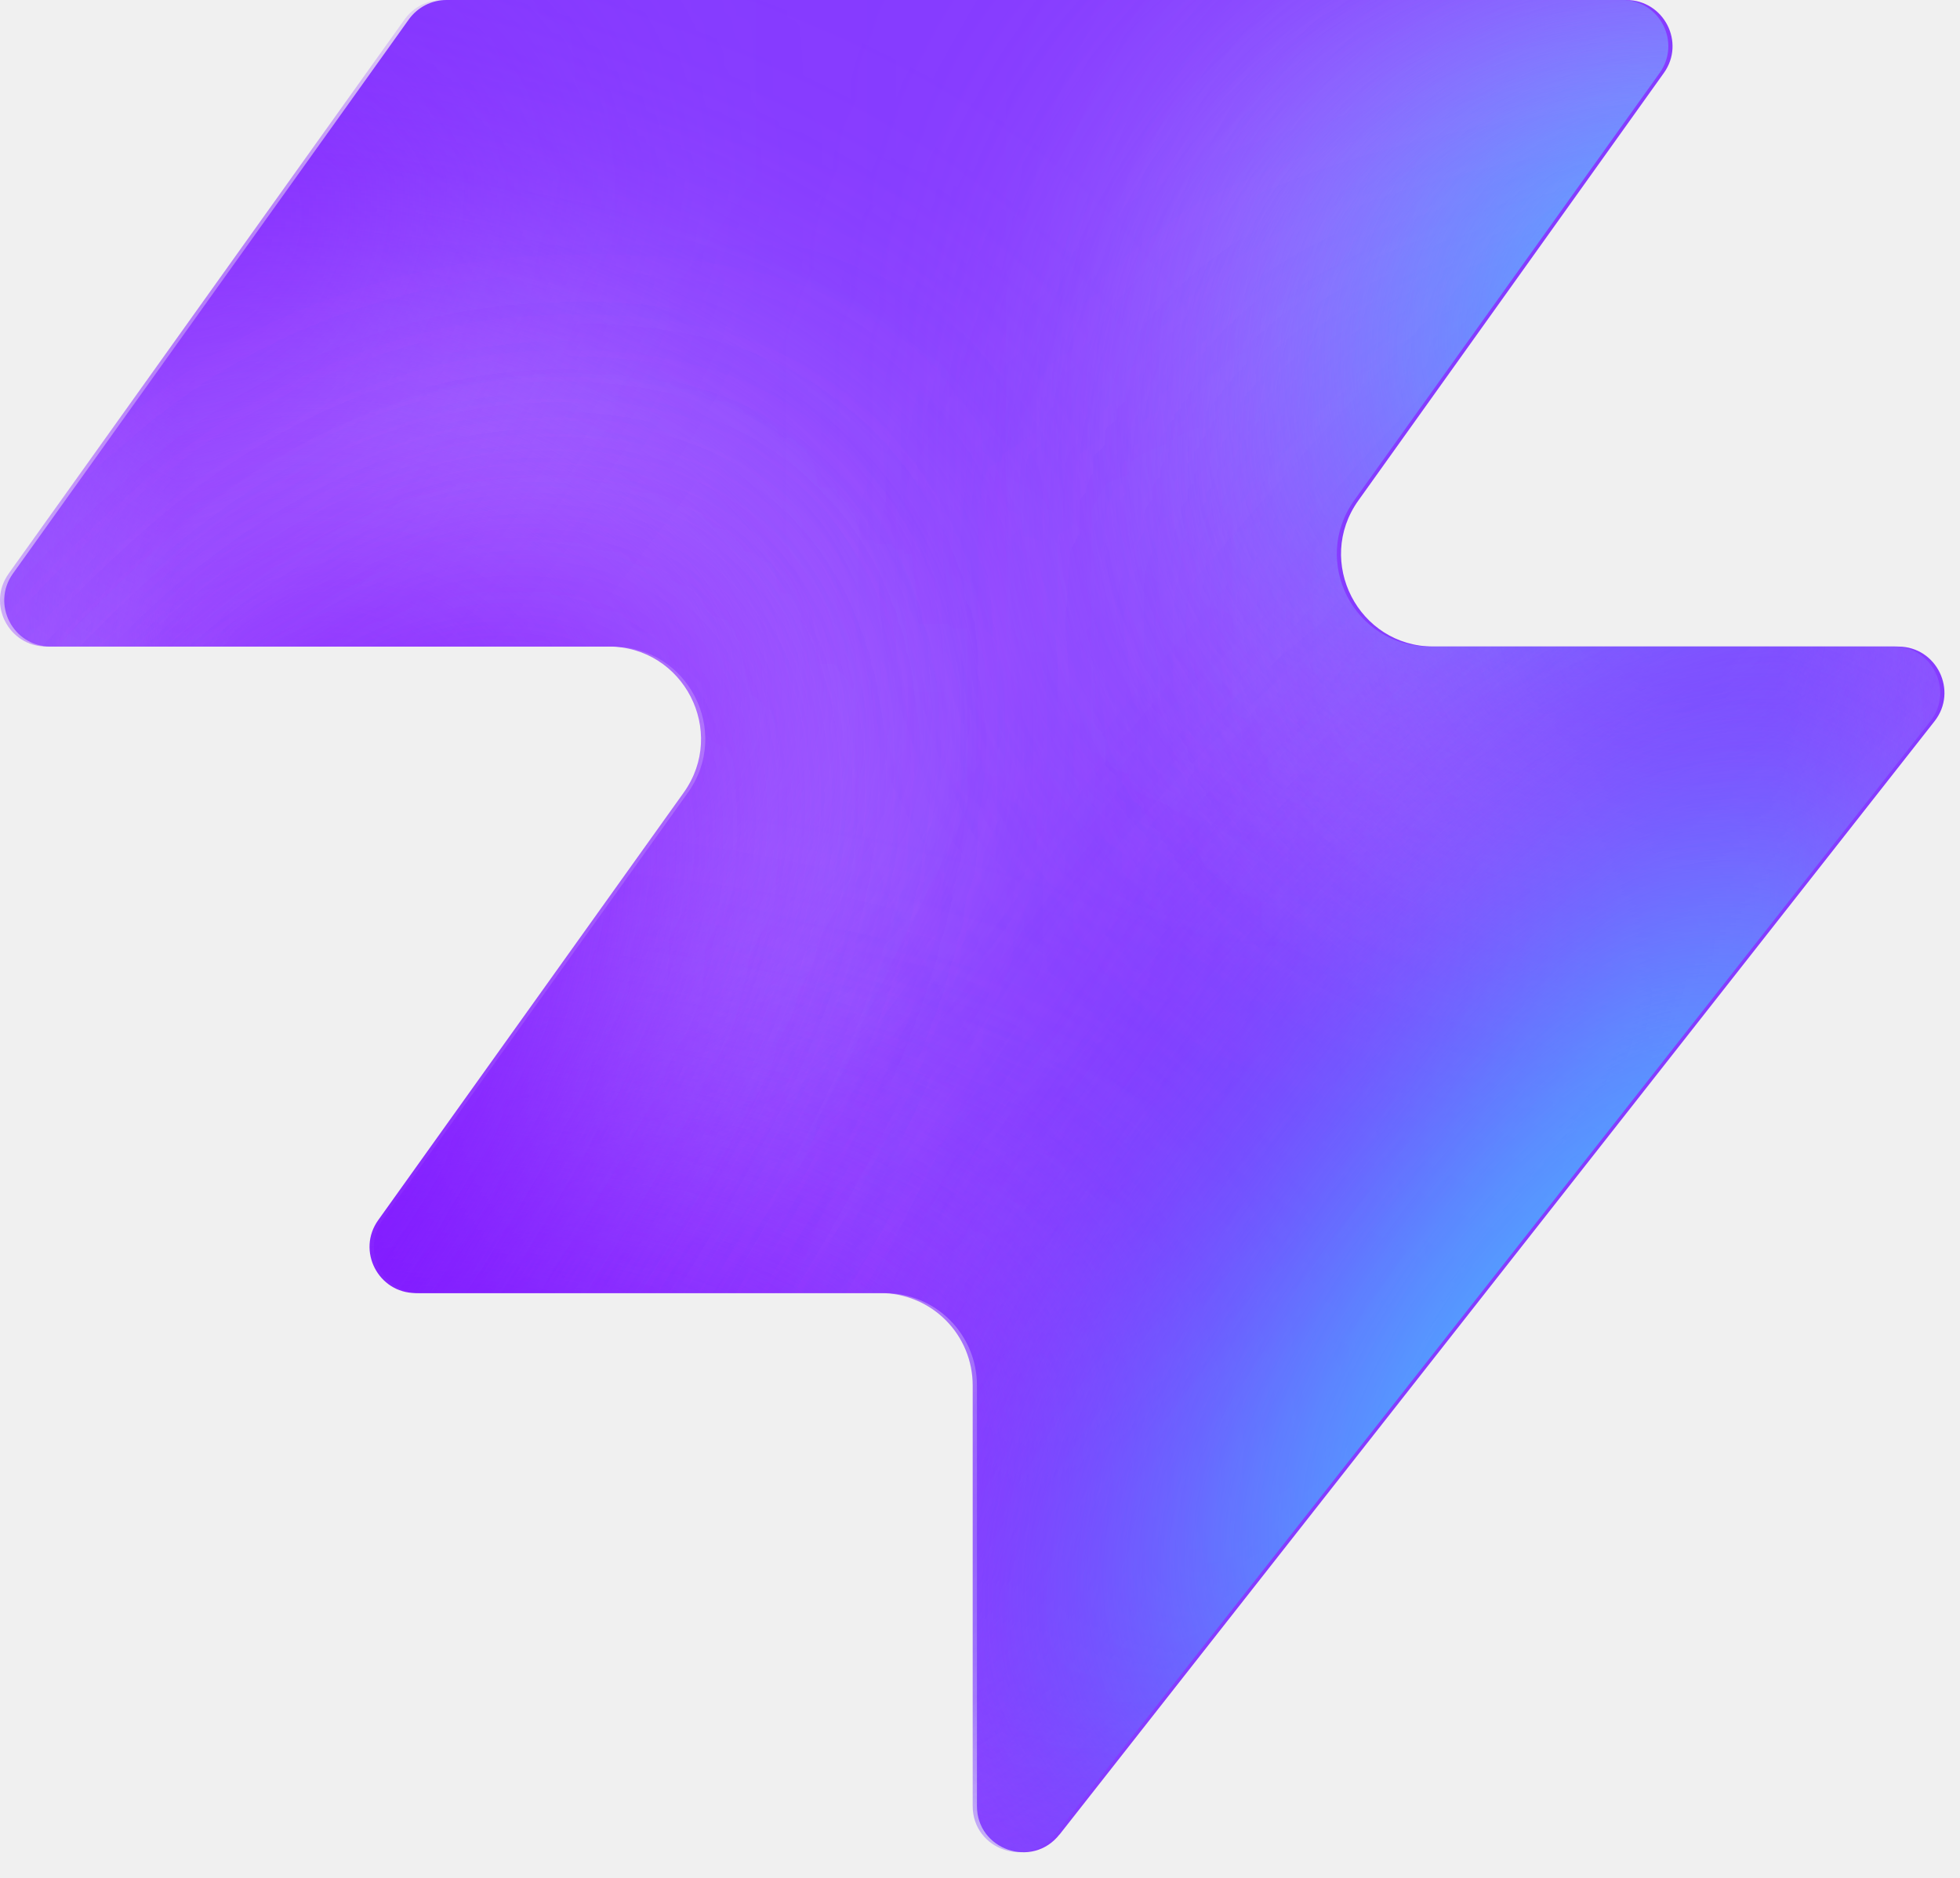
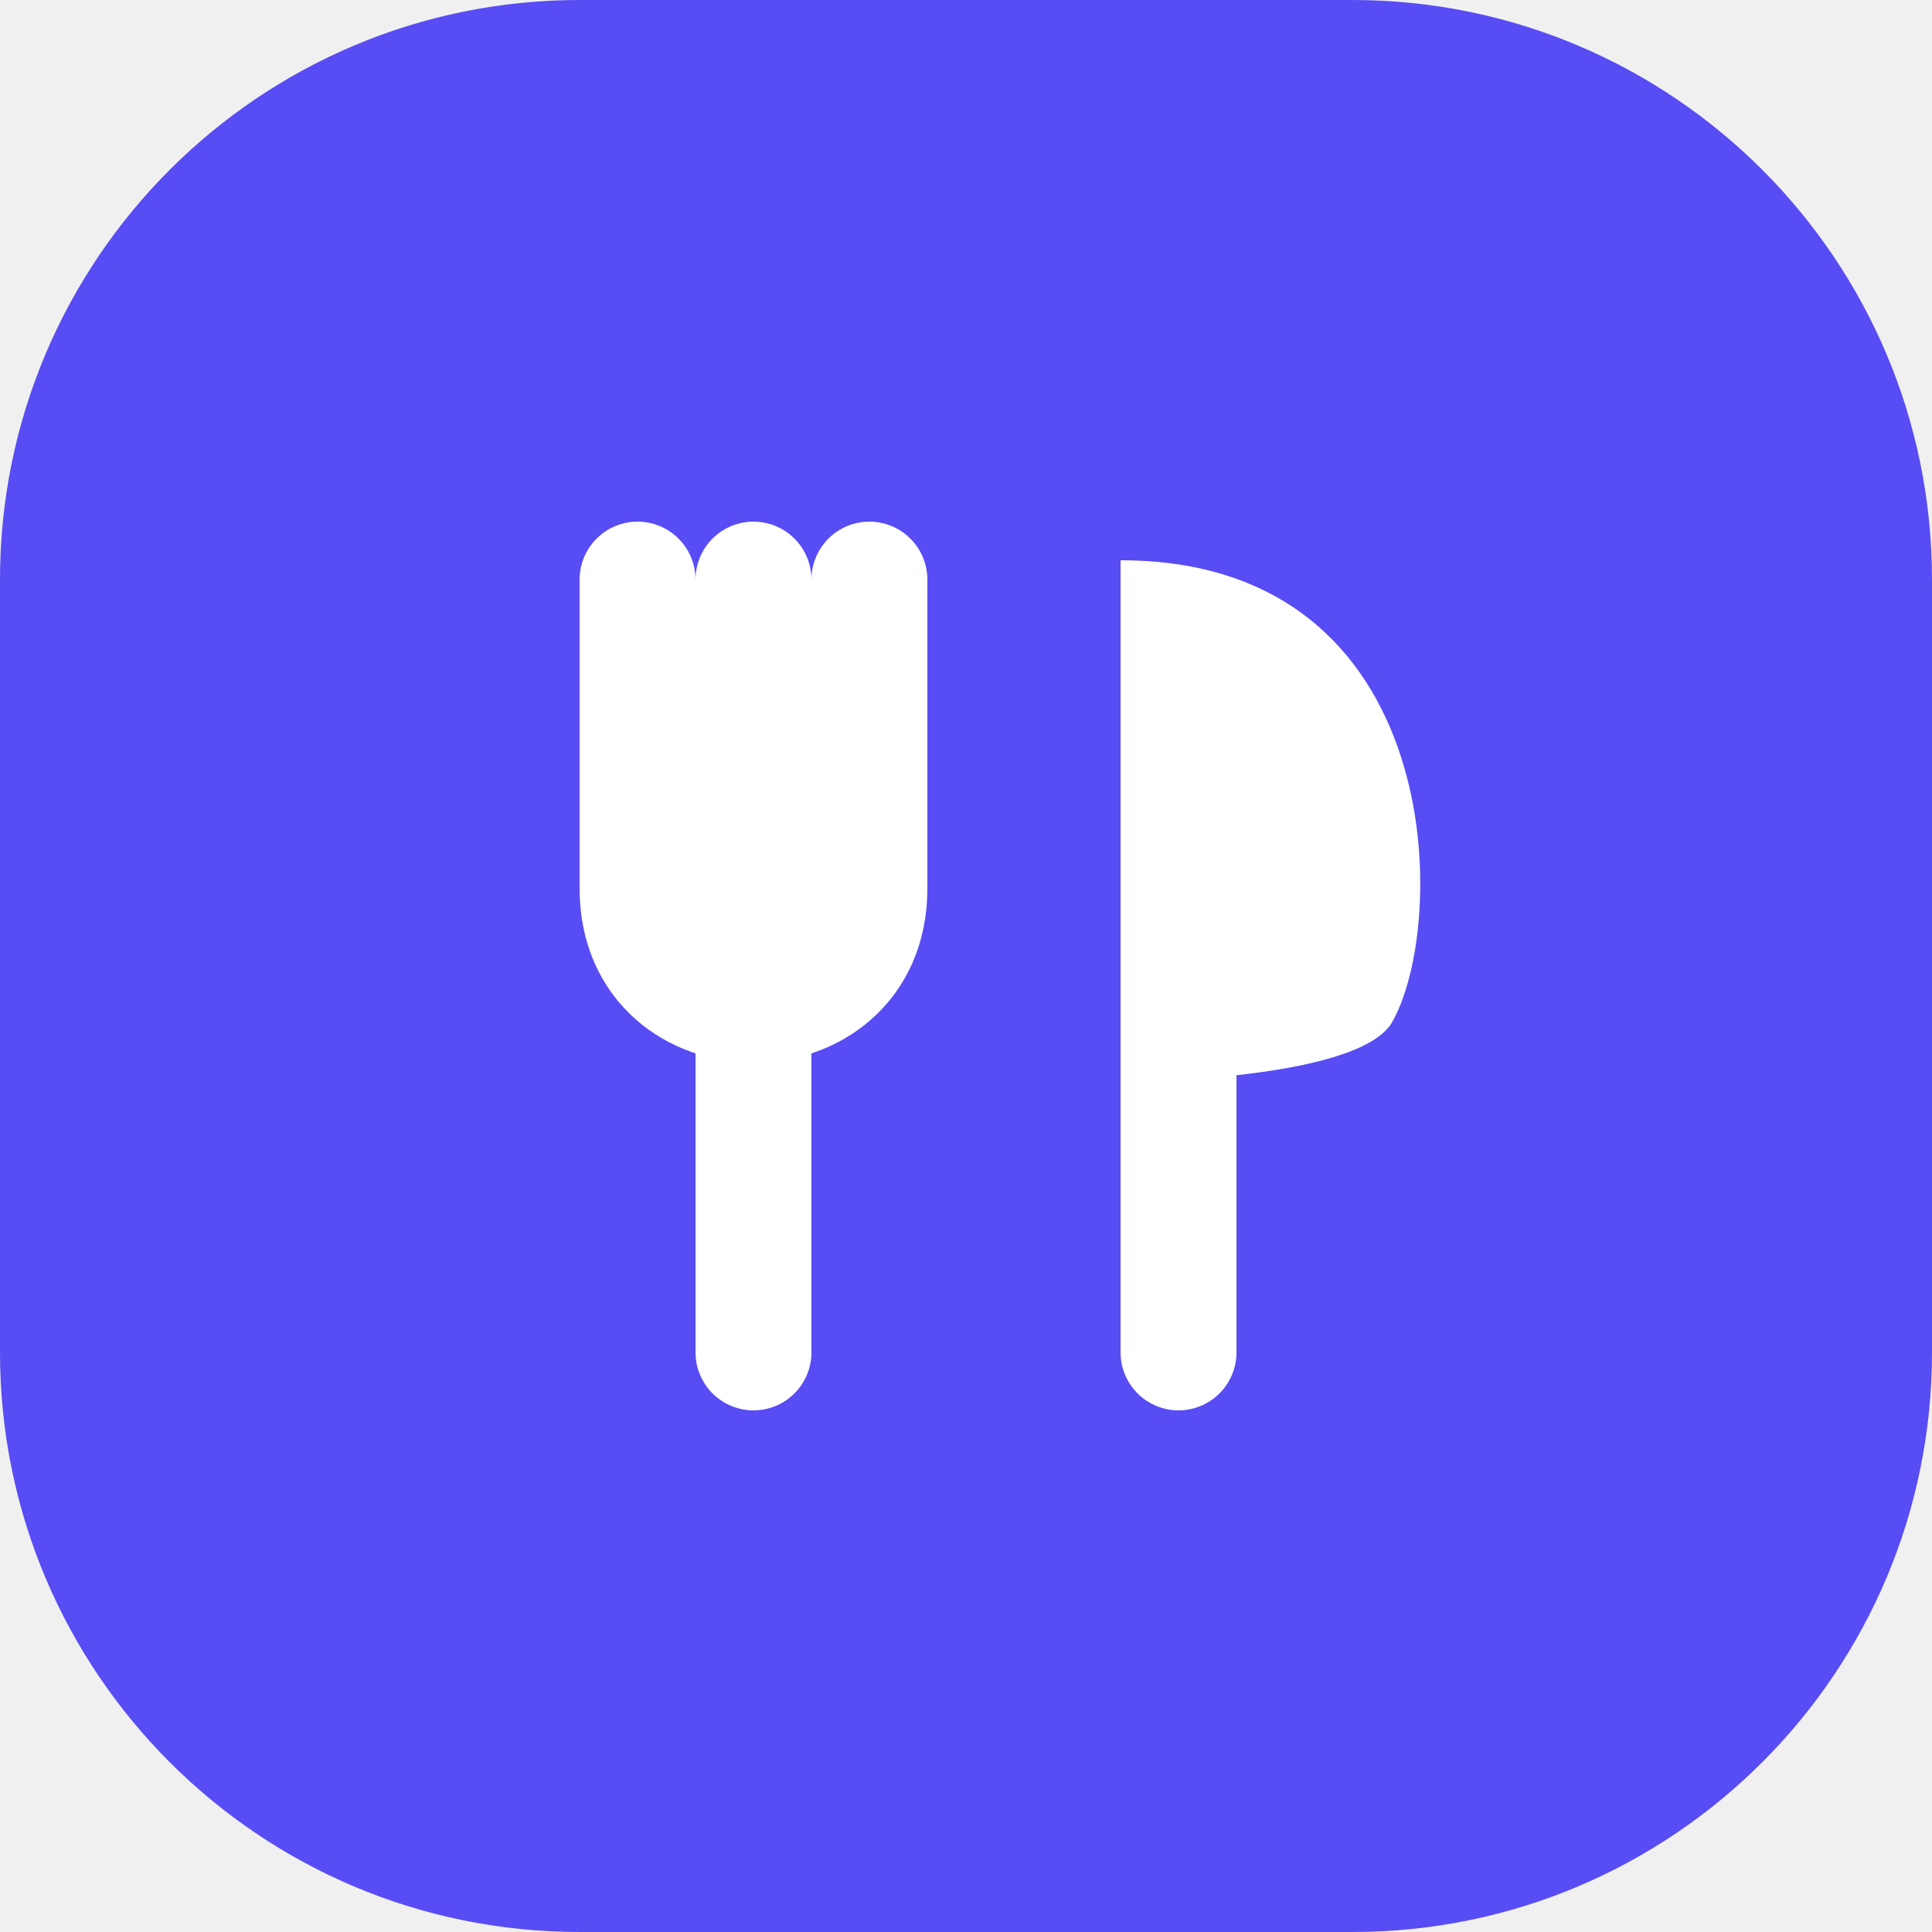
- <svg xmlns="http://www.w3.org/2000/svg" width="48" height="46" fill="none" viewBox="0 0 48 46">
-   <path fill="#863bff" d="M25.946 44.938c-.664.845-2.021.375-2.021-.698V33.937a2.26 2.26 0 0 0-2.262-2.262H10.287c-.92 0-1.456-1.04-.92-1.788l7.48-10.471c1.07-1.497 0-3.578-1.842-3.578H1.237c-.92 0-1.456-1.04-.92-1.788L10.013.474c.214-.297.556-.474.92-.474h28.894c.92 0 1.456 1.04.92 1.788l-7.48 10.471c-1.07 1.498 0 3.579 1.842 3.579h11.377c.943 0 1.473 1.088.89 1.83L25.947 44.94z" style="fill:#863bff;fill:color(display-p3 .525 .23 1);fill-opacity:1" />
-   <mask id="a" width="48" height="46" x="0" y="0" maskUnits="userSpaceOnUse" style="mask-type:alpha">
-     <path fill="#000" d="M25.842 44.938c-.664.844-2.021.375-2.021-.698V33.937a2.26 2.26 0 0 0-2.262-2.262H10.183c-.92 0-1.456-1.04-.92-1.788l7.48-10.471c1.07-1.498 0-3.579-1.842-3.579H1.133c-.92 0-1.456-1.04-.92-1.787L9.91.473c.214-.297.556-.474.92-.474h28.894c.92 0 1.456 1.04.92 1.788l-7.48 10.471c-1.07 1.498 0 3.578 1.842 3.578h11.377c.943 0 1.473 1.088.89 1.832L25.843 44.94z" style="fill:#000;fill-opacity:1" />
-   </mask>
-   <g mask="url(#a)">
-     <g filter="url(#b)">
-       <ellipse cx="5.508" cy="14.704" fill="#ede6ff" rx="5.508" ry="14.704" style="fill:#ede6ff;fill:color(display-p3 .927 .903 1);fill-opacity:1" transform="matrix(.00324 1 1 -.00324 -4.47 31.516)" />
-     </g>
-     <g filter="url(#c)">
-       <ellipse cx="10.399" cy="29.851" fill="#ede6ff" rx="10.399" ry="29.851" style="fill:#ede6ff;fill:color(display-p3 .927 .903 1);fill-opacity:1" transform="matrix(.00324 1 1 -.00324 -39.328 7.883)" />
-     </g>
-     <g filter="url(#d)">
-       <ellipse cx="5.508" cy="30.487" fill="#7e14ff" rx="5.508" ry="30.487" style="fill:#7e14ff;fill:color(display-p3 .492 .077 1);fill-opacity:1" transform="rotate(89.814 -25.913 -14.639)scale(1 -1)" />
-     </g>
-     <g filter="url(#e)">
-       <ellipse cx="5.508" cy="30.599" fill="#7e14ff" rx="5.508" ry="30.599" style="fill:#7e14ff;fill:color(display-p3 .492 .077 1);fill-opacity:1" transform="rotate(89.814 -32.644 -3.334)scale(1 -1)" />
-     </g>
-     <g filter="url(#f)">
-       <ellipse cx="5.508" cy="30.599" fill="#7e14ff" rx="5.508" ry="30.599" style="fill:#7e14ff;fill:color(display-p3 .492 .077 1);fill-opacity:1" transform="matrix(.00324 1 1 -.00324 -34.34 30.47)" />
-     </g>
-     <g filter="url(#g)">
-       <ellipse cx="14.072" cy="22.078" fill="#ede6ff" rx="14.072" ry="22.078" style="fill:#ede6ff;fill:color(display-p3 .927 .903 1);fill-opacity:1" transform="rotate(93.35 24.506 48.493)scale(-1 1)" />
-     </g>
-     <g filter="url(#h)">
-       <ellipse cx="3.47" cy="21.501" fill="#7e14ff" rx="3.47" ry="21.501" style="fill:#7e14ff;fill:color(display-p3 .492 .077 1);fill-opacity:1" transform="rotate(89.009 28.708 47.59)scale(-1 1)" />
-     </g>
-     <g filter="url(#i)">
-       <ellipse cx="3.47" cy="21.501" fill="#7e14ff" rx="3.47" ry="21.501" style="fill:#7e14ff;fill:color(display-p3 .492 .077 1);fill-opacity:1" transform="rotate(89.009 28.708 47.59)scale(-1 1)" />
-     </g>
-     <g filter="url(#j)">
-       <ellipse cx=".387" cy="8.972" fill="#7e14ff" rx="4.407" ry="29.108" style="fill:#7e14ff;fill:color(display-p3 .492 .077 1);fill-opacity:1" transform="rotate(39.51 .387 8.972)" />
-     </g>
-     <g filter="url(#k)">
-       <ellipse cx="47.523" cy="-6.092" fill="#7e14ff" rx="4.407" ry="29.108" style="fill:#7e14ff;fill:color(display-p3 .492 .077 1);fill-opacity:1" transform="rotate(37.892 47.523 -6.092)" />
-     </g>
-     <g filter="url(#l)">
-       <ellipse cx="41.412" cy="6.333" fill="#47bfff" rx="5.971" ry="9.665" style="fill:#47bfff;fill:color(display-p3 .28 .748 1);fill-opacity:1" transform="rotate(37.892 41.412 6.333)" />
-     </g>
-     <g filter="url(#m)">
-       <ellipse cx="-1.879" cy="38.332" fill="#7e14ff" rx="4.407" ry="29.108" style="fill:#7e14ff;fill:color(display-p3 .492 .077 1);fill-opacity:1" transform="rotate(37.892 -1.88 38.332)" />
-     </g>
-     <g filter="url(#n)">
-       <ellipse cx="-1.879" cy="38.332" fill="#7e14ff" rx="4.407" ry="29.108" style="fill:#7e14ff;fill:color(display-p3 .492 .077 1);fill-opacity:1" transform="rotate(37.892 -1.88 38.332)" />
-     </g>
-     <g filter="url(#o)">
-       <ellipse cx="35.651" cy="29.907" fill="#7e14ff" rx="4.407" ry="29.108" style="fill:#7e14ff;fill:color(display-p3 .492 .077 1);fill-opacity:1" transform="rotate(37.892 35.651 29.907)" />
-     </g>
-     <g filter="url(#p)">
-       <ellipse cx="38.418" cy="32.4" fill="#47bfff" rx="5.971" ry="15.297" style="fill:#47bfff;fill:color(display-p3 .28 .748 1);fill-opacity:1" transform="rotate(37.892 38.418 32.4)" />
-     </g>
+ <svg xmlns="http://www.w3.org/2000/svg" viewBox="0 0 100 100">
+   <rect width="100" height="100" rx="30" fill="#584cf4" />
+   <g fill="none" stroke="white" stroke-width="6" stroke-linecap="round" stroke-linejoin="round">
+     <path d="M 33 30 V 46 C 33 54 45 54 45 46 V 30" />
+     <path d="M 39 30 V 70" />
+     <path d="M 61 55 V 70" />
  </g>
-   <defs>
-     <filter id="b" width="60.045" height="41.654" x="-19.77" y="16.149" color-interpolation-filters="sRGB" filterUnits="userSpaceOnUse">
-       <feFlood flood-opacity="0" result="BackgroundImageFix" />
-       <feBlend in="SourceGraphic" in2="BackgroundImageFix" result="shape" />
-       <feGaussianBlur result="effect1_foregroundBlur_2002_17158" stdDeviation="7.659" />
-     </filter>
-     <filter id="c" width="90.34" height="51.437" x="-54.613" y="-7.533" color-interpolation-filters="sRGB" filterUnits="userSpaceOnUse">
-       <feFlood flood-opacity="0" result="BackgroundImageFix" />
-       <feBlend in="SourceGraphic" in2="BackgroundImageFix" result="shape" />
-       <feGaussianBlur result="effect1_foregroundBlur_2002_17158" stdDeviation="7.659" />
-     </filter>
-     <filter id="d" width="79.355" height="29.4" x="-49.64" y="2.03" color-interpolation-filters="sRGB" filterUnits="userSpaceOnUse">
-       <feFlood flood-opacity="0" result="BackgroundImageFix" />
-       <feBlend in="SourceGraphic" in2="BackgroundImageFix" result="shape" />
-       <feGaussianBlur result="effect1_foregroundBlur_2002_17158" stdDeviation="4.596" />
-     </filter>
-     <filter id="e" width="79.579" height="29.4" x="-45.045" y="20.029" color-interpolation-filters="sRGB" filterUnits="userSpaceOnUse">
-       <feFlood flood-opacity="0" result="BackgroundImageFix" />
-       <feBlend in="SourceGraphic" in2="BackgroundImageFix" result="shape" />
-       <feGaussianBlur result="effect1_foregroundBlur_2002_17158" stdDeviation="4.596" />
-     </filter>
-     <filter id="f" width="79.579" height="29.4" x="-43.513" y="21.178" color-interpolation-filters="sRGB" filterUnits="userSpaceOnUse">
-       <feFlood flood-opacity="0" result="BackgroundImageFix" />
-       <feBlend in="SourceGraphic" in2="BackgroundImageFix" result="shape" />
-       <feGaussianBlur result="effect1_foregroundBlur_2002_17158" stdDeviation="4.596" />
-     </filter>
-     <filter id="g" width="74.749" height="58.852" x="15.756" y="-17.901" color-interpolation-filters="sRGB" filterUnits="userSpaceOnUse">
-       <feFlood flood-opacity="0" result="BackgroundImageFix" />
-       <feBlend in="SourceGraphic" in2="BackgroundImageFix" result="shape" />
-       <feGaussianBlur result="effect1_foregroundBlur_2002_17158" stdDeviation="7.659" />
-     </filter>
-     <filter id="h" width="61.377" height="25.362" x="23.548" y="2.284" color-interpolation-filters="sRGB" filterUnits="userSpaceOnUse">
-       <feFlood flood-opacity="0" result="BackgroundImageFix" />
-       <feBlend in="SourceGraphic" in2="BackgroundImageFix" result="shape" />
-       <feGaussianBlur result="effect1_foregroundBlur_2002_17158" stdDeviation="4.596" />
-     </filter>
-     <filter id="i" width="61.377" height="25.362" x="23.548" y="2.284" color-interpolation-filters="sRGB" filterUnits="userSpaceOnUse">
-       <feFlood flood-opacity="0" result="BackgroundImageFix" />
-       <feBlend in="SourceGraphic" in2="BackgroundImageFix" result="shape" />
-       <feGaussianBlur result="effect1_foregroundBlur_2002_17158" stdDeviation="4.596" />
-     </filter>
-     <filter id="j" width="56.045" height="63.649" x="-27.636" y="-22.853" color-interpolation-filters="sRGB" filterUnits="userSpaceOnUse">
-       <feFlood flood-opacity="0" result="BackgroundImageFix" />
-       <feBlend in="SourceGraphic" in2="BackgroundImageFix" result="shape" />
-       <feGaussianBlur result="effect1_foregroundBlur_2002_17158" stdDeviation="4.596" />
-     </filter>
-     <filter id="k" width="54.814" height="64.646" x="20.116" y="-38.415" color-interpolation-filters="sRGB" filterUnits="userSpaceOnUse">
-       <feFlood flood-opacity="0" result="BackgroundImageFix" />
-       <feBlend in="SourceGraphic" in2="BackgroundImageFix" result="shape" />
-       <feGaussianBlur result="effect1_foregroundBlur_2002_17158" stdDeviation="4.596" />
-     </filter>
-     <filter id="l" width="33.541" height="35.313" x="24.641" y="-11.323" color-interpolation-filters="sRGB" filterUnits="userSpaceOnUse">
-       <feFlood flood-opacity="0" result="BackgroundImageFix" />
-       <feBlend in="SourceGraphic" in2="BackgroundImageFix" result="shape" />
-       <feGaussianBlur result="effect1_foregroundBlur_2002_17158" stdDeviation="4.596" />
-     </filter>
-     <filter id="m" width="54.814" height="64.646" x="-29.286" y="6.009" color-interpolation-filters="sRGB" filterUnits="userSpaceOnUse">
-       <feFlood flood-opacity="0" result="BackgroundImageFix" />
-       <feBlend in="SourceGraphic" in2="BackgroundImageFix" result="shape" />
-       <feGaussianBlur result="effect1_foregroundBlur_2002_17158" stdDeviation="4.596" />
-     </filter>
-     <filter id="n" width="54.814" height="64.646" x="-29.286" y="6.009" color-interpolation-filters="sRGB" filterUnits="userSpaceOnUse">
-       <feFlood flood-opacity="0" result="BackgroundImageFix" />
-       <feBlend in="SourceGraphic" in2="BackgroundImageFix" result="shape" />
-       <feGaussianBlur result="effect1_foregroundBlur_2002_17158" stdDeviation="4.596" />
-     </filter>
-     <filter id="o" width="54.814" height="64.646" x="8.244" y="-2.416" color-interpolation-filters="sRGB" filterUnits="userSpaceOnUse">
-       <feFlood flood-opacity="0" result="BackgroundImageFix" />
-       <feBlend in="SourceGraphic" in2="BackgroundImageFix" result="shape" />
-       <feGaussianBlur result="effect1_foregroundBlur_2002_17158" stdDeviation="4.596" />
-     </filter>
-     <filter id="p" width="39.409" height="43.623" x="18.713" y="10.588" color-interpolation-filters="sRGB" filterUnits="userSpaceOnUse">
-       <feFlood flood-opacity="0" result="BackgroundImageFix" />
-       <feBlend in="SourceGraphic" in2="BackgroundImageFix" result="shape" />
-       <feGaussianBlur result="effect1_foregroundBlur_2002_17158" stdDeviation="4.596" />
-     </filter>
-   </defs>
+   <path d="M 58 29 C 75 29 75 48 72 53 C 70 56 58 56 58 56 Z" fill="white" />
</svg>
